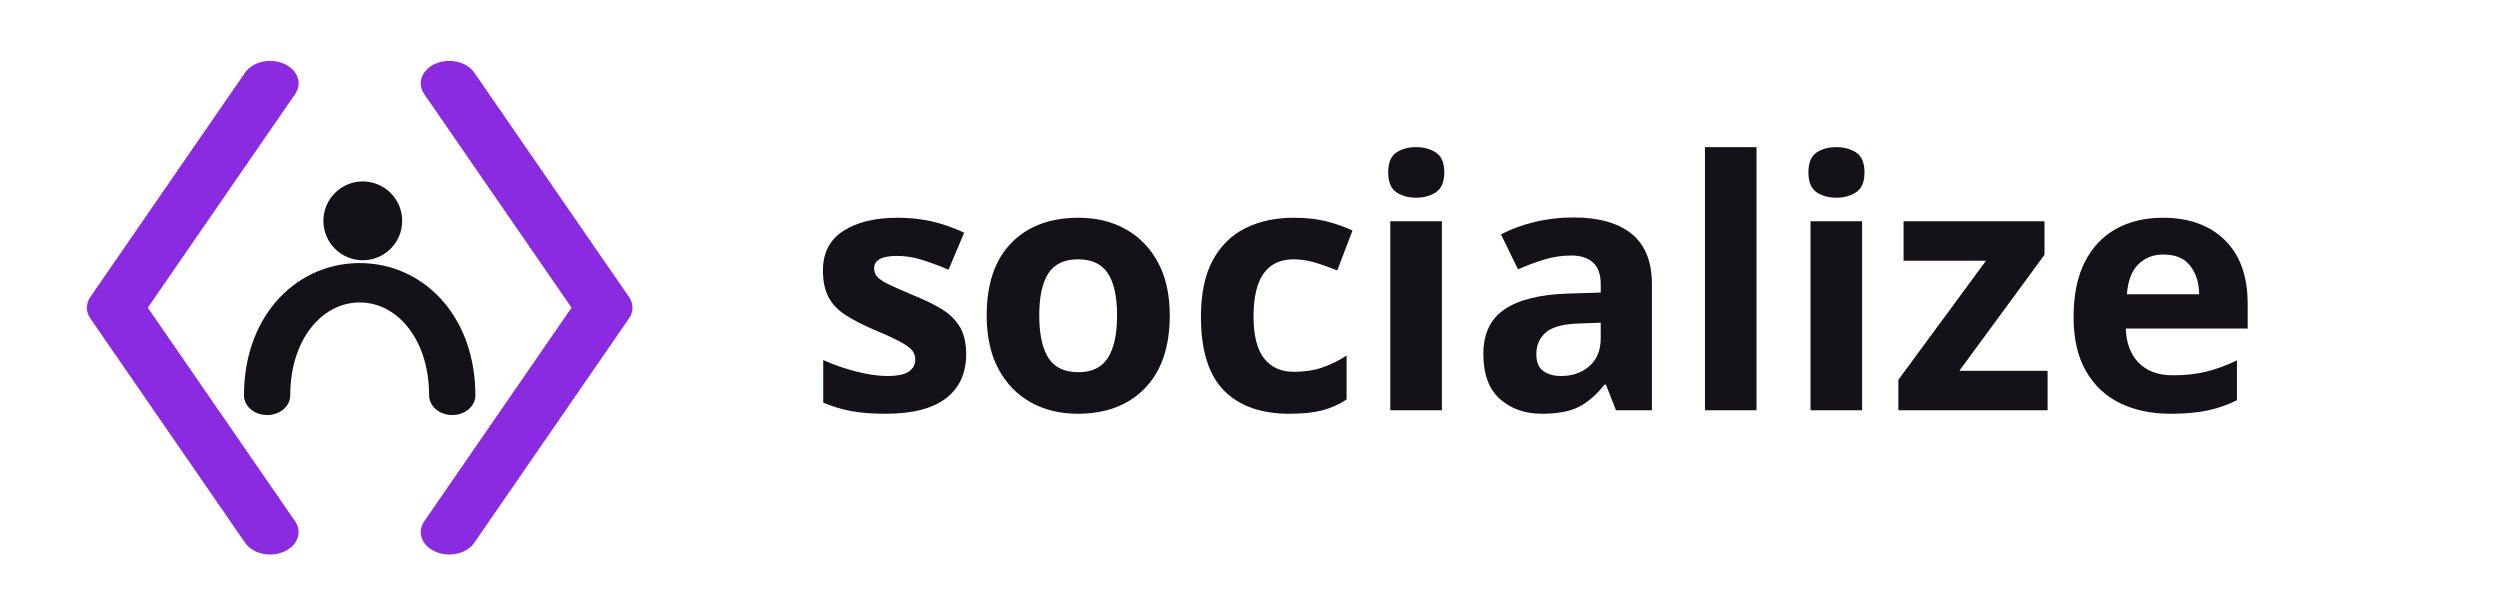
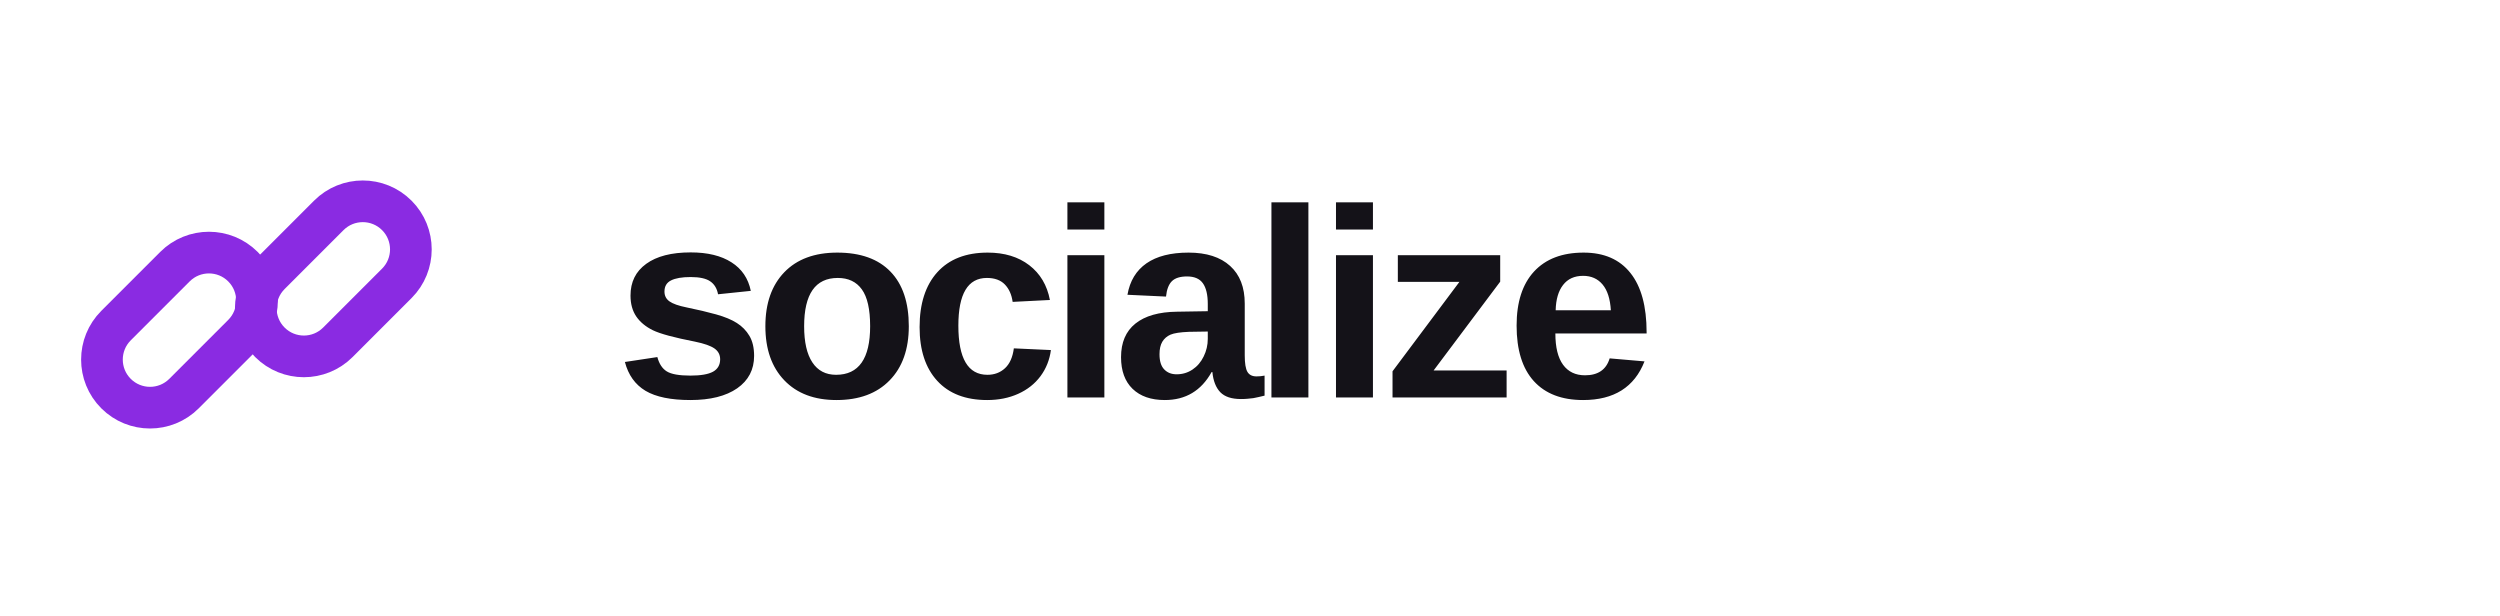
- <svg xmlns="http://www.w3.org/2000/svg" width="100%" height="100%" viewBox="0 0 390 96" version="1.1" xml:space="preserve" style="fill-rule:evenodd;clip-rule:evenodd;stroke-linecap:round;stroke-linejoin:round;">
-   <g transform="matrix(1,0,0,1,10,10)">
-     <g transform="matrix(1.270297,0,0,1,-2.162376,0)">
-       <path d="M27,3L8,38L27,73M49,3L68,38L49,73" style="fill:none;fill-rule:nonzero;stroke:rgb(138,43,226);stroke-width:7px;" />
-     </g>
-     <g transform="matrix(0.878061,0,0,0.878061,13.22942,0.74486)">
-       <circle cx="38" cy="27" r="7" style="fill:rgb(20,18,24);" />
-     </g>
-     <g transform="matrix(1.031443,0,0,0.878061,6.914084,0.74486)">
-       <path d="M24,58C24,46 30.3,38 38,38C45.7,38 52,46 52,58" style="fill:none;fill-rule:nonzero;stroke:rgb(20,18,24);stroke-width:7px;stroke-linejoin:miter;" />
-     </g>
+ <svg xmlns="http://www.w3.org/2000/svg" fill="none" viewBox="0 0 390 96">
+   <g stroke="#8A2BE2" stroke-linecap="round" stroke-linejoin="round" stroke-width="6.5" transform="translate(8 16)">
+     <rect width="28" height="15" x="6" y="28" rx="7.5" transform="rotate(-45 20 35.5)" />
+     <rect width="28" height="15" x="30" y="20" rx="7.5" transform="rotate(-45 44 27.5)" />
  </g>
-   <g transform="matrix(1,0,0,1,125.9406,64)">
-     <text x="0px" y="0px" style="font-family:'NotoSansJP-Bold', 'Noto Sans JP', sans-serif;font-weight:700;font-size:54px;fill:rgb(20,18,24);">s<tspan x="25.542px 58.158px 85.428px 100.656px 131.382px 147.204px 162.432px 187.92px " y="0px 0px 0px 0px 0px 0px 0px 0px ">ocialize</tspan>
-     </text>
-   </g>
+   <text x="96" y="62" fill="#141218" font-family="Helvetica Neue, Arial Narrow, Arial, sans-serif" font-size="42" font-weight="700" letter-spacing="-1.6">socialize</text>
</svg>
